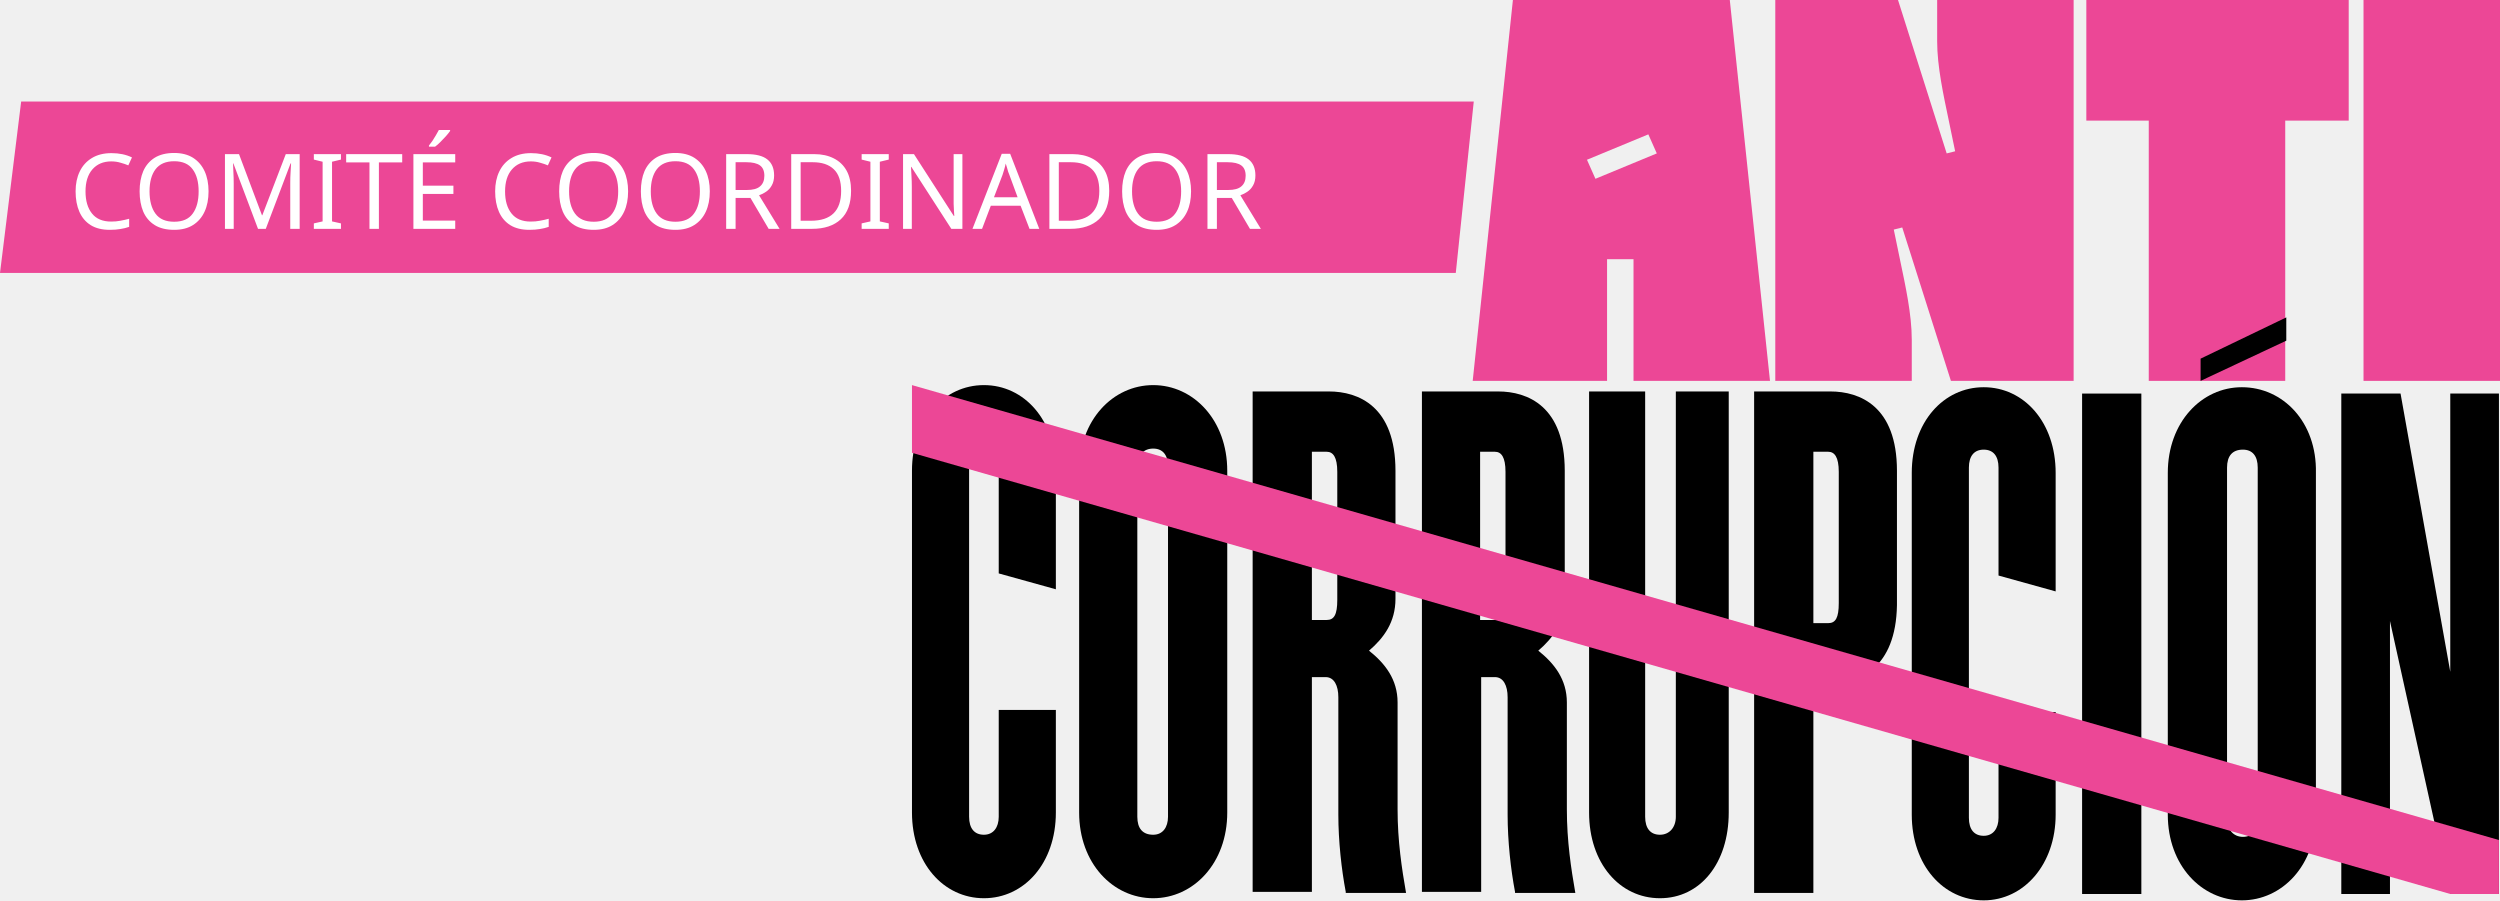
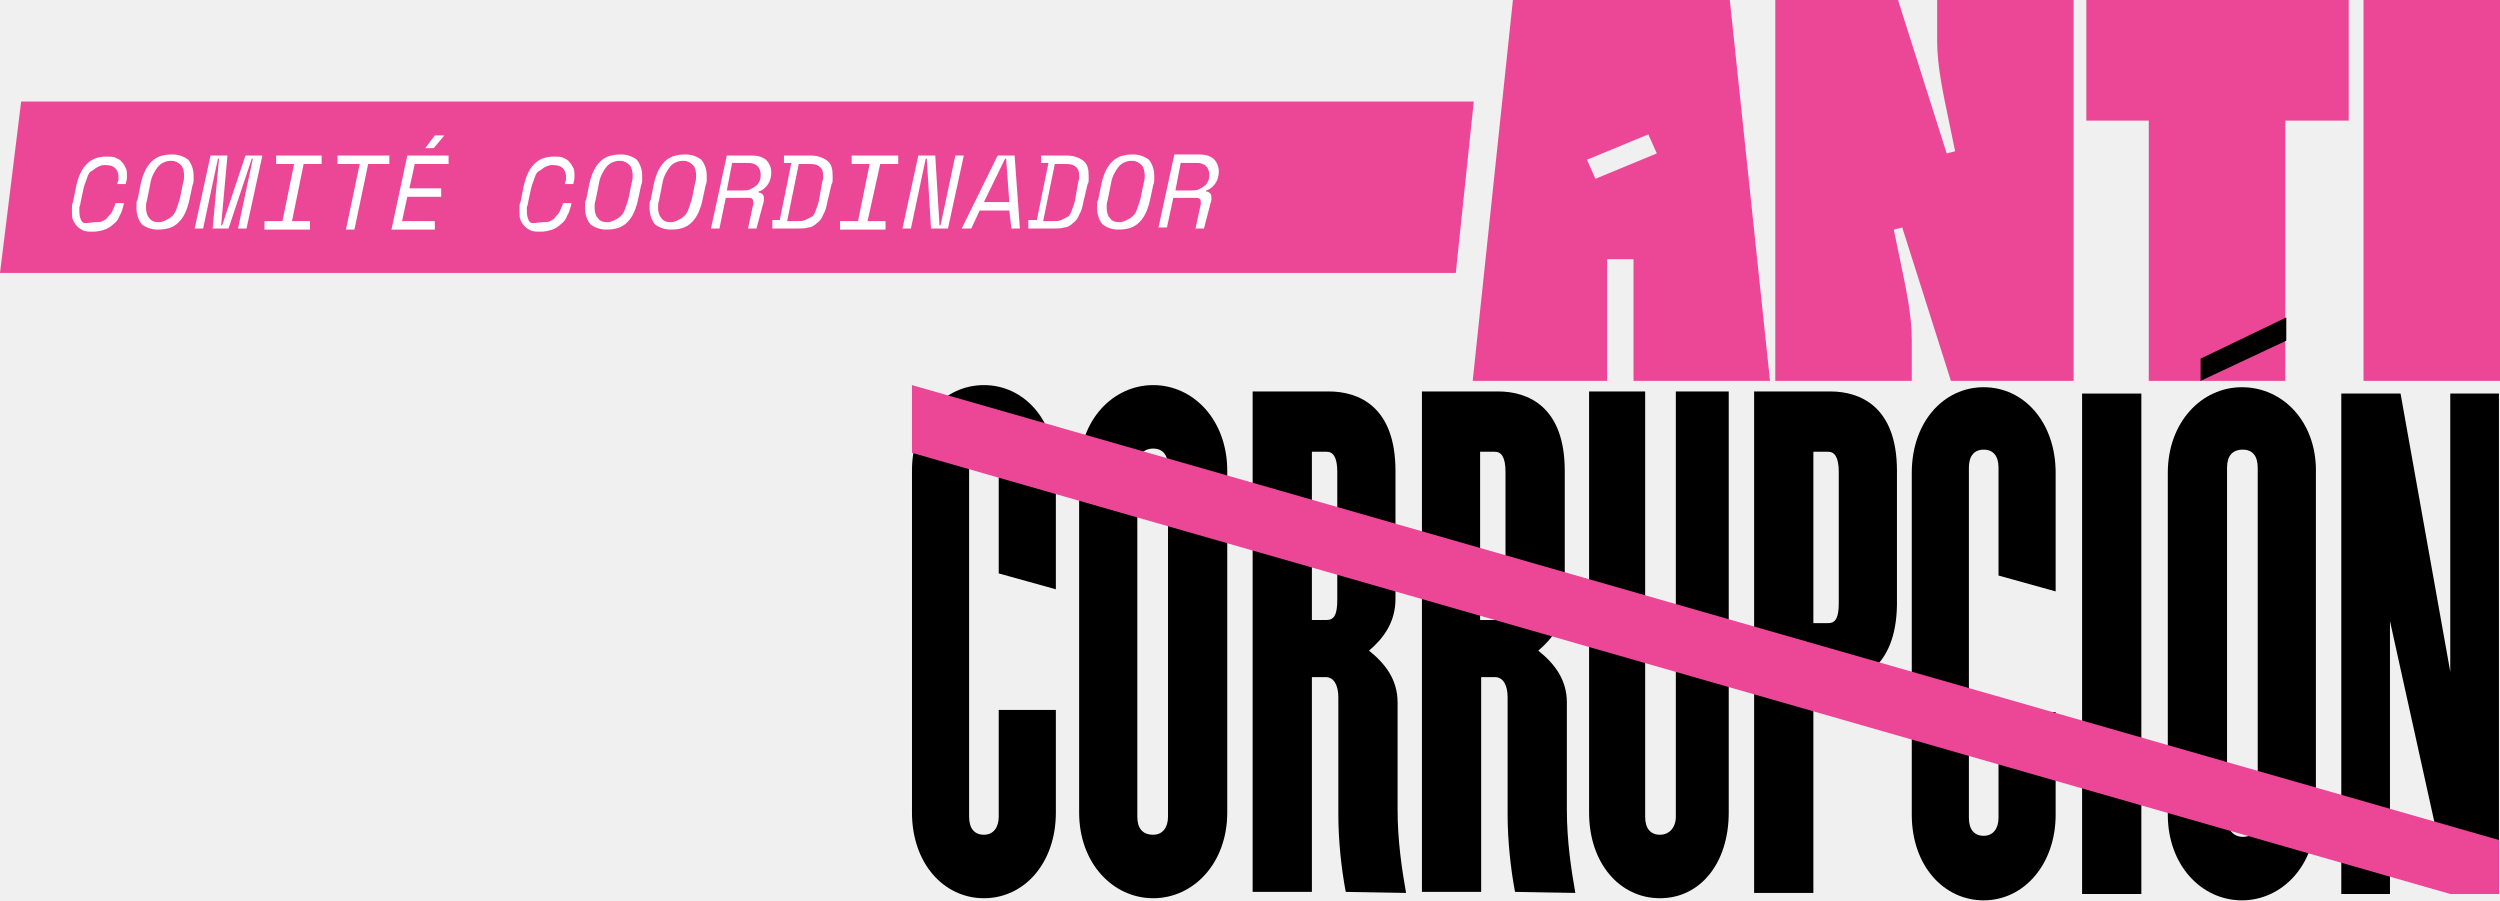
- <svg xmlns="http://www.w3.org/2000/svg" version="1.1" x="0px" y="0px" viewBox="0 0 236.3 85.1" style="enable-background:new 0 0 236.3 85.1;" xml:space="preserve">
+ <svg xmlns="http://www.w3.org/2000/svg" version="1.1" id="Layer_1" x="0px" y="0px" viewBox="0 0 236.3 85.1" style="enable-background:new 0 0 236.3 85.1;" xml:space="preserve">
  <style type="text/css">
- 	.st0{clip-path:url(#SVGID_2_);}
- 	.st1{clip-path:url(#SVGID_4_);fill:#1A1B2F;}
- 	.st2{clip-path:url(#SVGID_6_);}
- 	.st3{clip-path:url(#SVGID_8_);fill:#F1748A;}
- 	.st4{fill:#F1748A;}
- 	.st5{fill:#FDD56F;}
- 	.st6{fill:#EC4796;}
- 	.st7{clip-path:url(#SVGID_10_);}
- 	.st8{clip-path:url(#SVGID_12_);fill:#F1748A;}
- 	.st9{fill:#FFFFFF;}
- 	.st10{fill:none;stroke:#EC4796;stroke-width:2;stroke-miterlimit:10;}
- 	.st11{fill:none;stroke:#F1748A;stroke-width:2;stroke-miterlimit:10;}
- 	.st12{fill:none;stroke:#FFFFFF;stroke-width:1.993;stroke-miterlimit:10;}
- 	.st13{fill:none;stroke:#1A1B2F;stroke-width:2.229;stroke-miterlimit:10;}
- 	.st14{fill:#1A1B2F;}
- 	.st15{clip-path:url(#SVGID_14_);}
- 	.st16{fill:#FFD1C2;}
- 	.st17{fill:#D69241;}
- 	.st18{fill:#6CBFAD;}
- 	.st19{fill:#1C2021;}
- 	.st20{fill:#F78271;}
- 	.st21{clip-path:url(#SVGID_16_);}
- 	.st22{fill:#853C2B;}
- 	.st23{clip-path:url(#SVGID_18_);}
- 	.st24{fill:#FECA9A;}
- 	.st25{clip-path:url(#SVGID_20_);}
- 	.st26{fill:none;stroke:#1C2021;stroke-width:3.869;stroke-miterlimit:10;}
- 	.st27{clip-path:url(#SVGID_22_);}
- 	.st28{clip-path:url(#SVGID_24_);}
- 	.st29{clip-path:url(#SVGID_26_);}
- 	.st30{clip-path:url(#SVGID_28_);}
- 	.st31{clip-path:url(#SVGID_30_);}
- 	.st32{clip-path:url(#SVGID_32_);}
- 	.st33{clip-path:url(#SVGID_34_);}
- 	.st34{clip-path:url(#SVGID_36_);fill:#FDD56F;}
- 	.st35{fill:none;stroke:#1C2021;stroke-width:5.709;stroke-miterlimit:10;}
- 	.st36{fill:#ED4462;}
- 	.st37{fill:#00BDFF;}
- 	.st38{fill:#FFA630;}
- 	.st39{font-family:'SpaceMono-Italic';}
- 	.st40{font-size:9.887px;}
- 	.st41{display:none;}
- 	.st42{display:inline;fill:#606060;}
+ 	.st0{fill:#EC4796;}
+ 	.st1{enable-background:new    ;}
+ 	.st2{fill:#FFFFFF;}
+ 	.st3{display:none;}
</style>
-   <g id="Layer_1">
+   <g id="Layer_1_1_">
    <g>
      <g>
        <g>
-           <path class="st6" d="M143,0h20.5l3.8,36h-12.9V24.5h-2.5V36h-12.7L143,0z M150,15.1l0.8,1.8l5.8-2.4l-0.8-1.8L150,15.1z" />
-           <path class="st6" d="M167.8,0h11.6l4.6,14.5l0.8-0.2l-0.6-2.9c-0.5-2.4-1.1-5.1-1.1-7.5V0h12.9v36h-11.6l-4.6-14.5l-0.8,0.2      l0.6,2.9c0.5,2.4,1.1,5.1,1.1,7.5V36h-12.9V0z" />
-           <path class="st6" d="M222,11.4h-6V36h-12.9V11.4h-5.9V0H222V11.4z" />
-           <path class="st6" d="M223.4,0h12.9v36h-12.9V0z" />
+           <path class="st0" d="M143,0h20.5l3.8,36h-12.9V24.5h-2.5V36h-12.7L143,0z M150,15.1l0.8,1.8l5.8-2.4l-0.8-1.8L150,15.1z" />
+           <path class="st0" d="M167.8,0h11.6l4.6,14.5l0.8-0.2l-0.6-2.9c-0.5-2.4-1.1-5.1-1.1-7.5V0H196v36h-11.6l-4.6-14.5l-0.8,0.2      l0.6,2.9c0.5,2.4,1.1,5.1,1.1,7.5V36h-12.9V0z" />
+           <path class="st0" d="M222,11.4h-6V36h-12.9V11.4h-5.9V0H222V11.4z" />
+           <path class="st0" d="M223.4,0h12.9v36h-12.9V0z" />
        </g>
        <g>
-           <path d="M143.2,84.3c-0.4-2.1-0.7-4.8-0.7-7.3V65.9c0-1.1-0.4-1.9-1.2-1.9h-1.3v20.3h-5.6V37h7.2c2.8,0,6.3,1.4,6.3,7.5v12.1      c0,2.2-1.1,3.7-2.5,4.9c1.5,1.2,2.7,2.7,2.7,4.9v10.1c0,3,0.4,5.6,0.8,7.9H143.2z M142.3,44.6c0-1.4-0.4-1.9-1-1.9h-1.4v15.9      h1.4c0.7,0,1-0.5,1-1.9V44.6z" />
-           <path d="M156.9,84.9c-3.8,0-6.7-3.3-6.7-8.1V37h5.3v40.2c0,1.1,0.5,1.7,1.4,1.7c0.9,0,1.5-0.7,1.5-1.7V37h5v39.8      C163.4,81.6,160.7,84.9,156.9,84.9z" />
-           <path d="M93,84.9c-3.8,0-6.8-3.3-6.8-8.1V44.5c0-4.8,3-8.1,6.8-8.1c3.8,0,6.8,3.3,6.8,8.1v11.2l-5.4-1.5V44.1      c0-1.1-0.5-1.7-1.4-1.7c-0.9,0-1.4,0.6-1.4,1.7v33.1c0,1.1,0.5,1.7,1.4,1.7c0.9,0,1.4-0.7,1.4-1.7V67.1h5.4v9.7      C99.8,81.6,96.8,84.9,93,84.9z" />
-           <path d="M109,84.9c-3.8,0-7-3.3-7-8.1V44.5c0-4.8,3.2-8.1,7-8.1c3.8,0,7,3.3,7,8.1v32.3C116,81.6,112.8,84.9,109,84.9z       M110.4,44.1c0-1.1-0.5-1.7-1.4-1.7c-0.9,0-1.5,0.6-1.5,1.7v33.1c0,1.1,0.5,1.7,1.5,1.7c0.9,0,1.4-0.7,1.4-1.7V44.1z" />
-           <path d="M127.2,84.3c-0.4-2.1-0.7-4.8-0.7-7.3V65.9c0-1.1-0.4-1.9-1.2-1.9h-1.3v20.3h-5.6V37h7.2c2.8,0,6.3,1.4,6.3,7.5v12.1      c0,2.2-1.1,3.7-2.5,4.9c1.5,1.2,2.7,2.7,2.7,4.9v10.1c0,3,0.4,5.6,0.8,7.9H127.2z M126.4,44.6c0-1.4-0.4-1.9-1-1.9h-1.4v15.9      h1.4c0.7,0,1-0.5,1-1.9V44.6z" />
+           <path d="M143.2,84.3c-0.4-2.1-0.7-4.8-0.7-7.3V65.9c0-1.1-0.4-1.9-1.2-1.9H140v20.3h-5.6V37h7.2c2.8,0,6.3,1.4,6.3,7.5v12.1      c0,2.2-1.1,3.7-2.5,4.9c1.5,1.2,2.7,2.7,2.7,4.9v10.1c0,3,0.4,5.6,0.8,7.9L143.2,84.3L143.2,84.3z M142.3,44.6      c0-1.4-0.4-1.9-1-1.9h-1.4v15.9h1.4c0.7,0,1-0.5,1-1.9V44.6z" />
+           <path d="M156.9,84.9c-3.8,0-6.7-3.3-6.7-8.1V37h5.3v40.2c0,1.1,0.5,1.7,1.4,1.7s1.5-0.7,1.5-1.7V37h5v39.8      C163.4,81.6,160.7,84.9,156.9,84.9z" />
+           <path d="M93,84.9c-3.8,0-6.8-3.3-6.8-8.1V44.5c0-4.8,3-8.1,6.8-8.1s6.8,3.3,6.8,8.1v11.2l-5.4-1.5V44.1c0-1.1-0.5-1.7-1.4-1.7      s-1.4,0.6-1.4,1.7v33.1c0,1.1,0.5,1.7,1.4,1.7s1.4-0.7,1.4-1.7V67.1h5.4v9.7C99.8,81.6,96.8,84.9,93,84.9z" />
+           <path d="M109,84.9c-3.8,0-7-3.3-7-8.1V44.5c0-4.8,3.2-8.1,7-8.1s7,3.3,7,8.1v32.3C116,81.6,112.8,84.9,109,84.9z M110.4,44.1      c0-1.1-0.5-1.7-1.4-1.7s-1.5,0.6-1.5,1.7v33.1c0,1.1,0.5,1.7,1.5,1.7c0.9,0,1.4-0.7,1.4-1.7V44.1z" />
+           <path d="M127.2,84.3c-0.4-2.1-0.7-4.8-0.7-7.3V65.9c0-1.1-0.4-1.9-1.2-1.9H124v20.3h-5.6V37h7.2c2.8,0,6.3,1.4,6.3,7.5v12.1      c0,2.2-1.1,3.7-2.5,4.9c1.5,1.2,2.7,2.7,2.7,4.9v10.1c0,3,0.4,5.6,0.8,7.9L127.2,84.3L127.2,84.3z M126.4,44.6      c0-1.4-0.4-1.9-1-1.9H124v15.9h1.4c0.7,0,1-0.5,1-1.9V44.6z" />
          <path d="M173,64.6h-1.6v19.8h-5.6V37h7.2c2.8,0,6.3,1.4,6.3,7.5v12.7C179.2,63.2,175.7,64.6,173,64.6z M173.8,44.6      c0-1.4-0.4-1.9-1-1.9h-1.4v16.2h1.4c0.7,0,1-0.5,1-1.9V44.6z" />
-           <path d="M187.5,85.1c-3.8,0-6.8-3.3-6.8-8.1V44.7c0-4.8,3-8.1,6.8-8.1c3.8,0,6.8,3.3,6.8,8.1v11.2l-5.4-1.5V44.2      c0-1.1-0.5-1.7-1.4-1.7c-0.9,0-1.4,0.6-1.4,1.7v33.1c0,1.1,0.5,1.7,1.4,1.7c0.9,0,1.4-0.7,1.4-1.7V67.3h5.4V77      C194.3,81.7,191.3,85.1,187.5,85.1z" />
+           <path d="M187.5,85.1c-3.8,0-6.8-3.3-6.8-8.1V44.7c0-4.8,3-8.1,6.8-8.1s6.8,3.3,6.8,8.1v11.2l-5.4-1.5V44.2      c0-1.1-0.5-1.7-1.4-1.7s-1.4,0.6-1.4,1.7v33.1c0,1.1,0.5,1.7,1.4,1.7s1.4-0.7,1.4-1.7v-10h5.4V77      C194.3,81.7,191.3,85.1,187.5,85.1z" />
          <path d="M196.8,84.5V37.2h5.6v47.3H196.8z" />
-           <path d="M211.9,36.6c-3.8,0-7,3.3-7,8.1V77c0,4.8,3.2,8.1,7,8.1c3.8,0,7-3.3,7-8.1V44.7C219,39.9,215.8,36.6,211.9,36.6z       M213.4,77.4c0,1.1-0.5,1.7-1.4,1.7c-0.9,0-1.5-0.7-1.5-1.7V44.2c0-1.1,0.5-1.7,1.5-1.7c0.9,0,1.4,0.6,1.4,1.7V77.4z" />
+           <path d="M211.9,36.6c-3.8,0-7,3.3-7,8.1V77c0,4.8,3.2,8.1,7,8.1s7-3.3,7-8.1V44.7C219,39.9,215.8,36.6,211.9,36.6z M213.4,77.4      c0,1.1-0.5,1.7-1.4,1.7s-1.5-0.7-1.5-1.7V44.2c0-1.1,0.5-1.7,1.5-1.7c0.9,0,1.4,0.6,1.4,1.7V77.4z" />
          <polygon points="216.1,32.2 208,36 208,33.9 216.1,30     " />
          <path d="M231.6,84.5l-5.7-25.8v25.8h-4.6V37.2h5.6l4.7,26.3V37.2h4.6v47.3H231.6z" />
        </g>
-         <polygon class="st6" points="236.2,84.5 231.6,84.5 86.2,42.8 86.2,36.4 236.2,79.4    " />
+         <polygon class="st0" points="236.2,84.5 231.6,84.5 86.2,42.8 86.2,36.4 236.2,79.4    " />
      </g>
-       <polygon class="st6" points="137.6,25.8 0,25.8 2,9.6 139.3,9.6   " />
-       <text transform="matrix(1 0 0 1 6.536 21.6304)" class="st9 st39 st40">COMITÉ COORDINADOR</text>
+       <polygon class="st0" points="137.6,25.8 0,25.8 2,9.6 139.3,9.6   " />
+       <g class="st1">
+         <path class="st2" d="M9,21c0.3,0,0.5,0,0.7-0.1c0.2-0.1,0.4-0.2,0.5-0.4c0.2-0.2,0.3-0.3,0.4-0.5s0.2-0.5,0.3-0.7l0-0.1h0.8     l0,0.1c-0.1,0.4-0.2,0.8-0.4,1.1c-0.1,0.3-0.3,0.6-0.6,0.8c-0.2,0.2-0.5,0.4-0.8,0.5c-0.3,0.1-0.7,0.2-1.1,0.2     c-0.3,0-0.6,0-0.9-0.1c-0.2-0.1-0.4-0.2-0.6-0.4c-0.2-0.2-0.3-0.4-0.4-0.6c-0.1-0.2-0.1-0.5-0.1-0.8c0-0.1,0-0.3,0-0.4     c0-0.2,0-0.3,0.1-0.5l0.3-1.5c0.2-0.9,0.5-1.6,1-2.1s1.1-0.7,1.9-0.7c0.3,0,0.6,0,0.8,0.1c0.2,0.1,0.5,0.2,0.6,0.4     c0.2,0.2,0.3,0.4,0.4,0.6s0.1,0.5,0.1,0.7c0,0.2,0,0.4-0.1,0.7l0,0.1h-0.8l0-0.1c0-0.1,0.1-0.2,0.1-0.3c0-0.1,0-0.2,0-0.3     c0-0.3-0.1-0.6-0.3-0.8c-0.2-0.2-0.5-0.3-1-0.3c-0.3,0-0.5,0.1-0.7,0.2c-0.2,0.1-0.4,0.3-0.6,0.4s-0.3,0.4-0.4,0.7     c-0.1,0.3-0.2,0.5-0.3,0.9l-0.3,1.4c0,0.2-0.1,0.3-0.1,0.4s0,0.3,0,0.4c0,0.4,0.1,0.8,0.3,1S8.6,21,9,21z" />
+         <path class="st2" d="M13.3,17.4c0.2-0.9,0.5-1.6,1-2.1s1.1-0.7,2-0.7c0.6,0,1.1,0.2,1.5,0.5c0.3,0.4,0.5,0.9,0.5,1.5     c0,0.1,0,0.3,0,0.4c0,0.1,0,0.3-0.1,0.5l-0.3,1.4c-0.2,0.9-0.5,1.6-1,2.1c-0.5,0.5-1.1,0.7-2,0.7c-0.6,0-1.1-0.2-1.5-0.5     c-0.3-0.4-0.5-0.9-0.5-1.5c0-0.1,0-0.3,0-0.4c0-0.1,0-0.3,0.1-0.4L13.3,17.4z M15,21c0.3,0,0.5-0.1,0.7-0.2     c0.2-0.1,0.4-0.2,0.6-0.4c0.2-0.2,0.3-0.4,0.4-0.7c0.1-0.3,0.2-0.6,0.3-0.9l0.3-1.5c0.1-0.3,0.1-0.5,0.1-0.7c0-0.4-0.1-0.8-0.3-1     s-0.5-0.4-0.9-0.4c-0.5,0-1,0.2-1.3,0.6c-0.3,0.4-0.6,0.9-0.7,1.6l-0.3,1.5c-0.1,0.3-0.1,0.5-0.1,0.7c0,0.4,0.1,0.8,0.3,1     C14.3,20.9,14.6,21,15,21z" />
+         <path class="st2" d="M19.9,14.7h1.6l-0.6,6.6h0.1l2.2-6.6h1.6l-1.5,6.9h-0.8l1.4-6.6h-0.1l-2.2,6.6h-1.5l0.6-6.6h-0.1l-1.4,6.6     h-0.8L19.9,14.7z" />
+         <path class="st2" d="M26.1,14.7h4.3v0.8h-1.7l-1.1,5.4h1.7v0.8H25v-0.8h1.7l1.1-5.4h-1.7V14.7z" />
+         <path class="st2" d="M31.8,14.7h5v0.8h-2l-1.3,6.2h-0.8l1.3-6.2h-2.1V14.7z" />
+         <path class="st2" d="M38.5,14.7h3.9v0.8h-3.2l-0.5,2.3h3v0.8h-3.2l-0.5,2.3h3.1v0.8h-4.1L38.5,14.7z M42,12.8L42,12.8L41,14h-0.8     l0.9-1.2H42z" />
+         <path class="st2" d="M51.3,21c0.3,0,0.5,0,0.7-0.1c0.2-0.1,0.4-0.2,0.5-0.4c0.2-0.2,0.3-0.3,0.4-0.5s0.2-0.5,0.3-0.7l0-0.1h0.8     l0,0.1c-0.1,0.4-0.2,0.8-0.4,1.1c-0.1,0.3-0.3,0.6-0.6,0.8c-0.2,0.2-0.5,0.4-0.8,0.5c-0.3,0.1-0.7,0.2-1.1,0.2     c-0.3,0-0.6,0-0.9-0.1c-0.2-0.1-0.4-0.2-0.6-0.4c-0.2-0.2-0.3-0.4-0.4-0.6c-0.1-0.2-0.1-0.5-0.1-0.8c0-0.1,0-0.3,0-0.4     c0-0.2,0-0.3,0.1-0.5l0.3-1.5c0.2-0.9,0.5-1.6,1-2.1s1.1-0.7,1.9-0.7c0.3,0,0.6,0,0.8,0.1c0.2,0.1,0.5,0.2,0.6,0.4     c0.2,0.2,0.3,0.4,0.4,0.6s0.1,0.5,0.1,0.7c0,0.2,0,0.4-0.1,0.7l0,0.1h-0.8l0-0.1c0-0.1,0.1-0.2,0.1-0.3c0-0.1,0-0.2,0-0.3     c0-0.3-0.1-0.6-0.3-0.8c-0.2-0.2-0.5-0.3-1-0.3c-0.3,0-0.5,0.1-0.7,0.2c-0.2,0.1-0.4,0.3-0.6,0.4s-0.3,0.4-0.4,0.7     c-0.1,0.3-0.2,0.5-0.3,0.9l-0.3,1.4c0,0.2-0.1,0.3-0.1,0.4s0,0.3,0,0.4c0,0.4,0.1,0.8,0.3,1S50.9,21,51.3,21z" />
+         <path class="st2" d="M55.7,17.4c0.2-0.9,0.5-1.6,1-2.1s1.1-0.7,2-0.7c0.6,0,1.1,0.2,1.5,0.5c0.3,0.4,0.5,0.9,0.5,1.5     c0,0.1,0,0.3,0,0.4c0,0.1,0,0.3-0.1,0.5l-0.3,1.4c-0.2,0.9-0.5,1.6-1,2.1c-0.5,0.5-1.1,0.7-2,0.7c-0.6,0-1.1-0.2-1.5-0.5     c-0.3-0.4-0.5-0.9-0.5-1.5c0-0.1,0-0.3,0-0.4c0-0.1,0-0.3,0.1-0.4L55.7,17.4z M57.4,21c0.3,0,0.5-0.1,0.7-0.2     c0.2-0.1,0.4-0.2,0.6-0.4c0.2-0.2,0.3-0.4,0.4-0.7c0.1-0.3,0.2-0.6,0.3-0.9l0.3-1.5c0.1-0.3,0.1-0.5,0.1-0.7c0-0.4-0.1-0.8-0.3-1     s-0.5-0.4-0.9-0.4c-0.5,0-1,0.2-1.3,0.6c-0.3,0.4-0.6,0.9-0.7,1.6l-0.3,1.5c-0.1,0.3-0.1,0.5-0.1,0.7c0,0.4,0.1,0.8,0.3,1     C56.7,20.9,57,21,57.4,21z" />
+         <path class="st2" d="M61.8,17.4c0.2-0.9,0.5-1.6,1-2.1s1.1-0.7,2-0.7c0.6,0,1.1,0.2,1.5,0.5c0.3,0.4,0.5,0.9,0.5,1.5     c0,0.1,0,0.3,0,0.4c0,0.1,0,0.3-0.1,0.5l-0.3,1.4c-0.2,0.9-0.5,1.6-1,2.1c-0.5,0.5-1.1,0.7-2,0.7c-0.6,0-1.1-0.2-1.5-0.5     c-0.3-0.4-0.5-0.9-0.5-1.5c0-0.1,0-0.3,0-0.4c0-0.1,0-0.3,0.1-0.4L61.8,17.4z M63.4,21c0.3,0,0.5-0.1,0.7-0.2     c0.2-0.1,0.4-0.2,0.6-0.4c0.2-0.2,0.3-0.4,0.4-0.7c0.1-0.3,0.2-0.6,0.3-0.9l0.3-1.5c0.1-0.3,0.1-0.5,0.1-0.7c0-0.4-0.1-0.8-0.3-1     s-0.5-0.4-0.9-0.4c-0.5,0-1,0.2-1.3,0.6c-0.3,0.4-0.6,0.9-0.7,1.6l-0.3,1.5c-0.1,0.3-0.1,0.5-0.1,0.7c0,0.4,0.1,0.8,0.3,1     C62.7,20.9,63,21,63.4,21z" />
+         <path class="st2" d="M71.5,21.6h-0.8l0.5-2.3c0-0.1,0-0.1,0-0.2c0-0.1,0-0.2-0.1-0.3c-0.1-0.1-0.2-0.1-0.3-0.1h-2.2L68,21.6h-0.8     l1.5-6.9h2.3c0.6,0,1,0.1,1.4,0.4c0.3,0.3,0.5,0.7,0.5,1.2c0,0.4-0.1,0.8-0.3,1.1c-0.2,0.3-0.5,0.6-0.9,0.7v0.1     c0.2,0,0.3,0.1,0.4,0.2c0.1,0.1,0.1,0.2,0.1,0.4c0,0.1,0,0.1,0,0.2L71.5,21.6z M68.7,18h1.5c0.2,0,0.5,0,0.7-0.1s0.4-0.2,0.5-0.3     c0.2-0.1,0.3-0.3,0.4-0.5c0.1-0.2,0.1-0.4,0.1-0.6c0-0.3-0.1-0.6-0.3-0.8c-0.2-0.2-0.5-0.3-0.9-0.3h-1.5L68.7,18z" />
+         <path class="st2" d="M74.2,14.7h2.4c0.7,0,1.2,0.2,1.6,0.5c0.4,0.3,0.5,0.8,0.5,1.4c0,0.1,0,0.3,0,0.4s0,0.3-0.1,0.4l-0.4,1.7     c-0.1,0.5-0.2,0.9-0.4,1.2c-0.1,0.3-0.3,0.6-0.6,0.8c-0.2,0.2-0.5,0.4-0.8,0.4c-0.3,0.1-0.7,0.1-1.2,0.1h-2.2v-0.8h0.7l1.1-5.4     h-0.7V14.7z M75.3,20.9c0.3,0,0.6,0,0.8-0.1c0.2-0.1,0.4-0.2,0.6-0.3c0.2-0.1,0.3-0.3,0.4-0.6s0.2-0.5,0.3-0.9l0.3-1.7     c0-0.2,0.1-0.3,0.1-0.4c0-0.1,0-0.2,0-0.3c0-0.4-0.1-0.7-0.4-0.9s-0.6-0.2-1.1-0.2h-0.8l-1.1,5.4H75.3z" />
+         <path class="st2" d="M80.6,14.7h4.3v0.8h-1.7L82,20.9h1.7v0.8h-4.3v-0.8h1.7l1.1-5.4h-1.7V14.7z" />
+         <path class="st2" d="M88.8,21.3h0.1l1.4-6.6h0.8l-1.5,6.9H88l-0.4-6.6h-0.1l-1.4,6.6h-0.8l1.5-6.9h1.6L88.8,21.3z" />
+         <path class="st2" d="M95.4,19.9h-2.8l-0.8,1.7h-0.9l3.4-6.9h1.6l0.5,6.9h-0.8L95.4,19.9z M93,19.1h2.4l-0.3-4.1H95L93,19.1z" />
+         <path class="st2" d="M98.4,14.7h2.4c0.7,0,1.2,0.2,1.6,0.5c0.4,0.3,0.5,0.8,0.5,1.4c0,0.1,0,0.3,0,0.4s0,0.3-0.1,0.4l-0.4,1.7     c-0.1,0.5-0.2,0.9-0.4,1.2c-0.1,0.3-0.3,0.6-0.6,0.8c-0.2,0.2-0.5,0.4-0.8,0.4c-0.3,0.1-0.7,0.1-1.2,0.1h-2.2v-0.8H98l1.1-5.4     h-0.7V14.7z M99.5,20.9c0.3,0,0.6,0,0.8-0.1c0.2-0.1,0.4-0.2,0.6-0.3c0.2-0.1,0.3-0.3,0.4-0.6s0.2-0.5,0.3-0.9l0.3-1.7     c0-0.2,0.1-0.3,0.1-0.4c0-0.1,0-0.2,0-0.3c0-0.4-0.1-0.7-0.4-0.9s-0.6-0.2-1.1-0.2h-0.8l-1.1,5.4H99.5z" />
+         <path class="st2" d="M104.1,17.4c0.2-0.9,0.5-1.6,1-2.1s1.1-0.7,2-0.7c0.6,0,1.1,0.2,1.5,0.5c0.3,0.4,0.5,0.9,0.5,1.5     c0,0.1,0,0.3,0,0.4c0,0.1,0,0.3-0.1,0.5l-0.3,1.4c-0.2,0.9-0.5,1.6-1,2.1c-0.5,0.5-1.1,0.7-2,0.7c-0.6,0-1.1-0.2-1.5-0.5     c-0.3-0.4-0.5-0.9-0.5-1.5c0-0.1,0-0.3,0-0.4c0-0.1,0-0.3,0.1-0.4L104.1,17.4z M105.8,21c0.3,0,0.5-0.1,0.7-0.2     c0.2-0.1,0.4-0.2,0.6-0.4c0.2-0.2,0.3-0.4,0.4-0.7c0.1-0.3,0.2-0.6,0.3-0.9l0.3-1.5c0.1-0.3,0.1-0.5,0.1-0.7c0-0.4-0.1-0.8-0.3-1     s-0.5-0.4-0.9-0.4c-0.5,0-1,0.2-1.3,0.6c-0.3,0.4-0.6,0.9-0.7,1.6l-0.3,1.5c-0.1,0.3-0.1,0.5-0.1,0.7c0,0.4,0.1,0.8,0.3,1     C105.1,20.9,105.4,21,105.8,21z" />
+         <path class="st2" d="M113.8,21.6H113l0.5-2.3c0-0.1,0-0.1,0-0.2c0-0.1,0-0.2-0.1-0.3c-0.1-0.1-0.2-0.1-0.3-0.1h-2.2l-0.6,2.8     h-0.8l1.5-6.9h2.3c0.6,0,1,0.1,1.4,0.4c0.3,0.3,0.5,0.7,0.5,1.2c0,0.4-0.1,0.8-0.3,1.1c-0.2,0.3-0.5,0.6-0.9,0.7v0.1     c0.2,0,0.3,0.1,0.4,0.2c0.1,0.1,0.1,0.2,0.1,0.4c0,0.1,0,0.1,0,0.2L113.8,21.6z M111.1,18h1.5c0.2,0,0.5,0,0.7-0.1     s0.4-0.2,0.5-0.3c0.2-0.1,0.3-0.3,0.4-0.5c0.1-0.2,0.1-0.4,0.1-0.6c0-0.3-0.1-0.6-0.3-0.8c-0.2-0.2-0.5-0.3-0.9-0.3h-1.5     L111.1,18z" />
+       </g>
    </g>
  </g>
-   <g id="Layer_2" class="st41">
- </g>
</svg>
